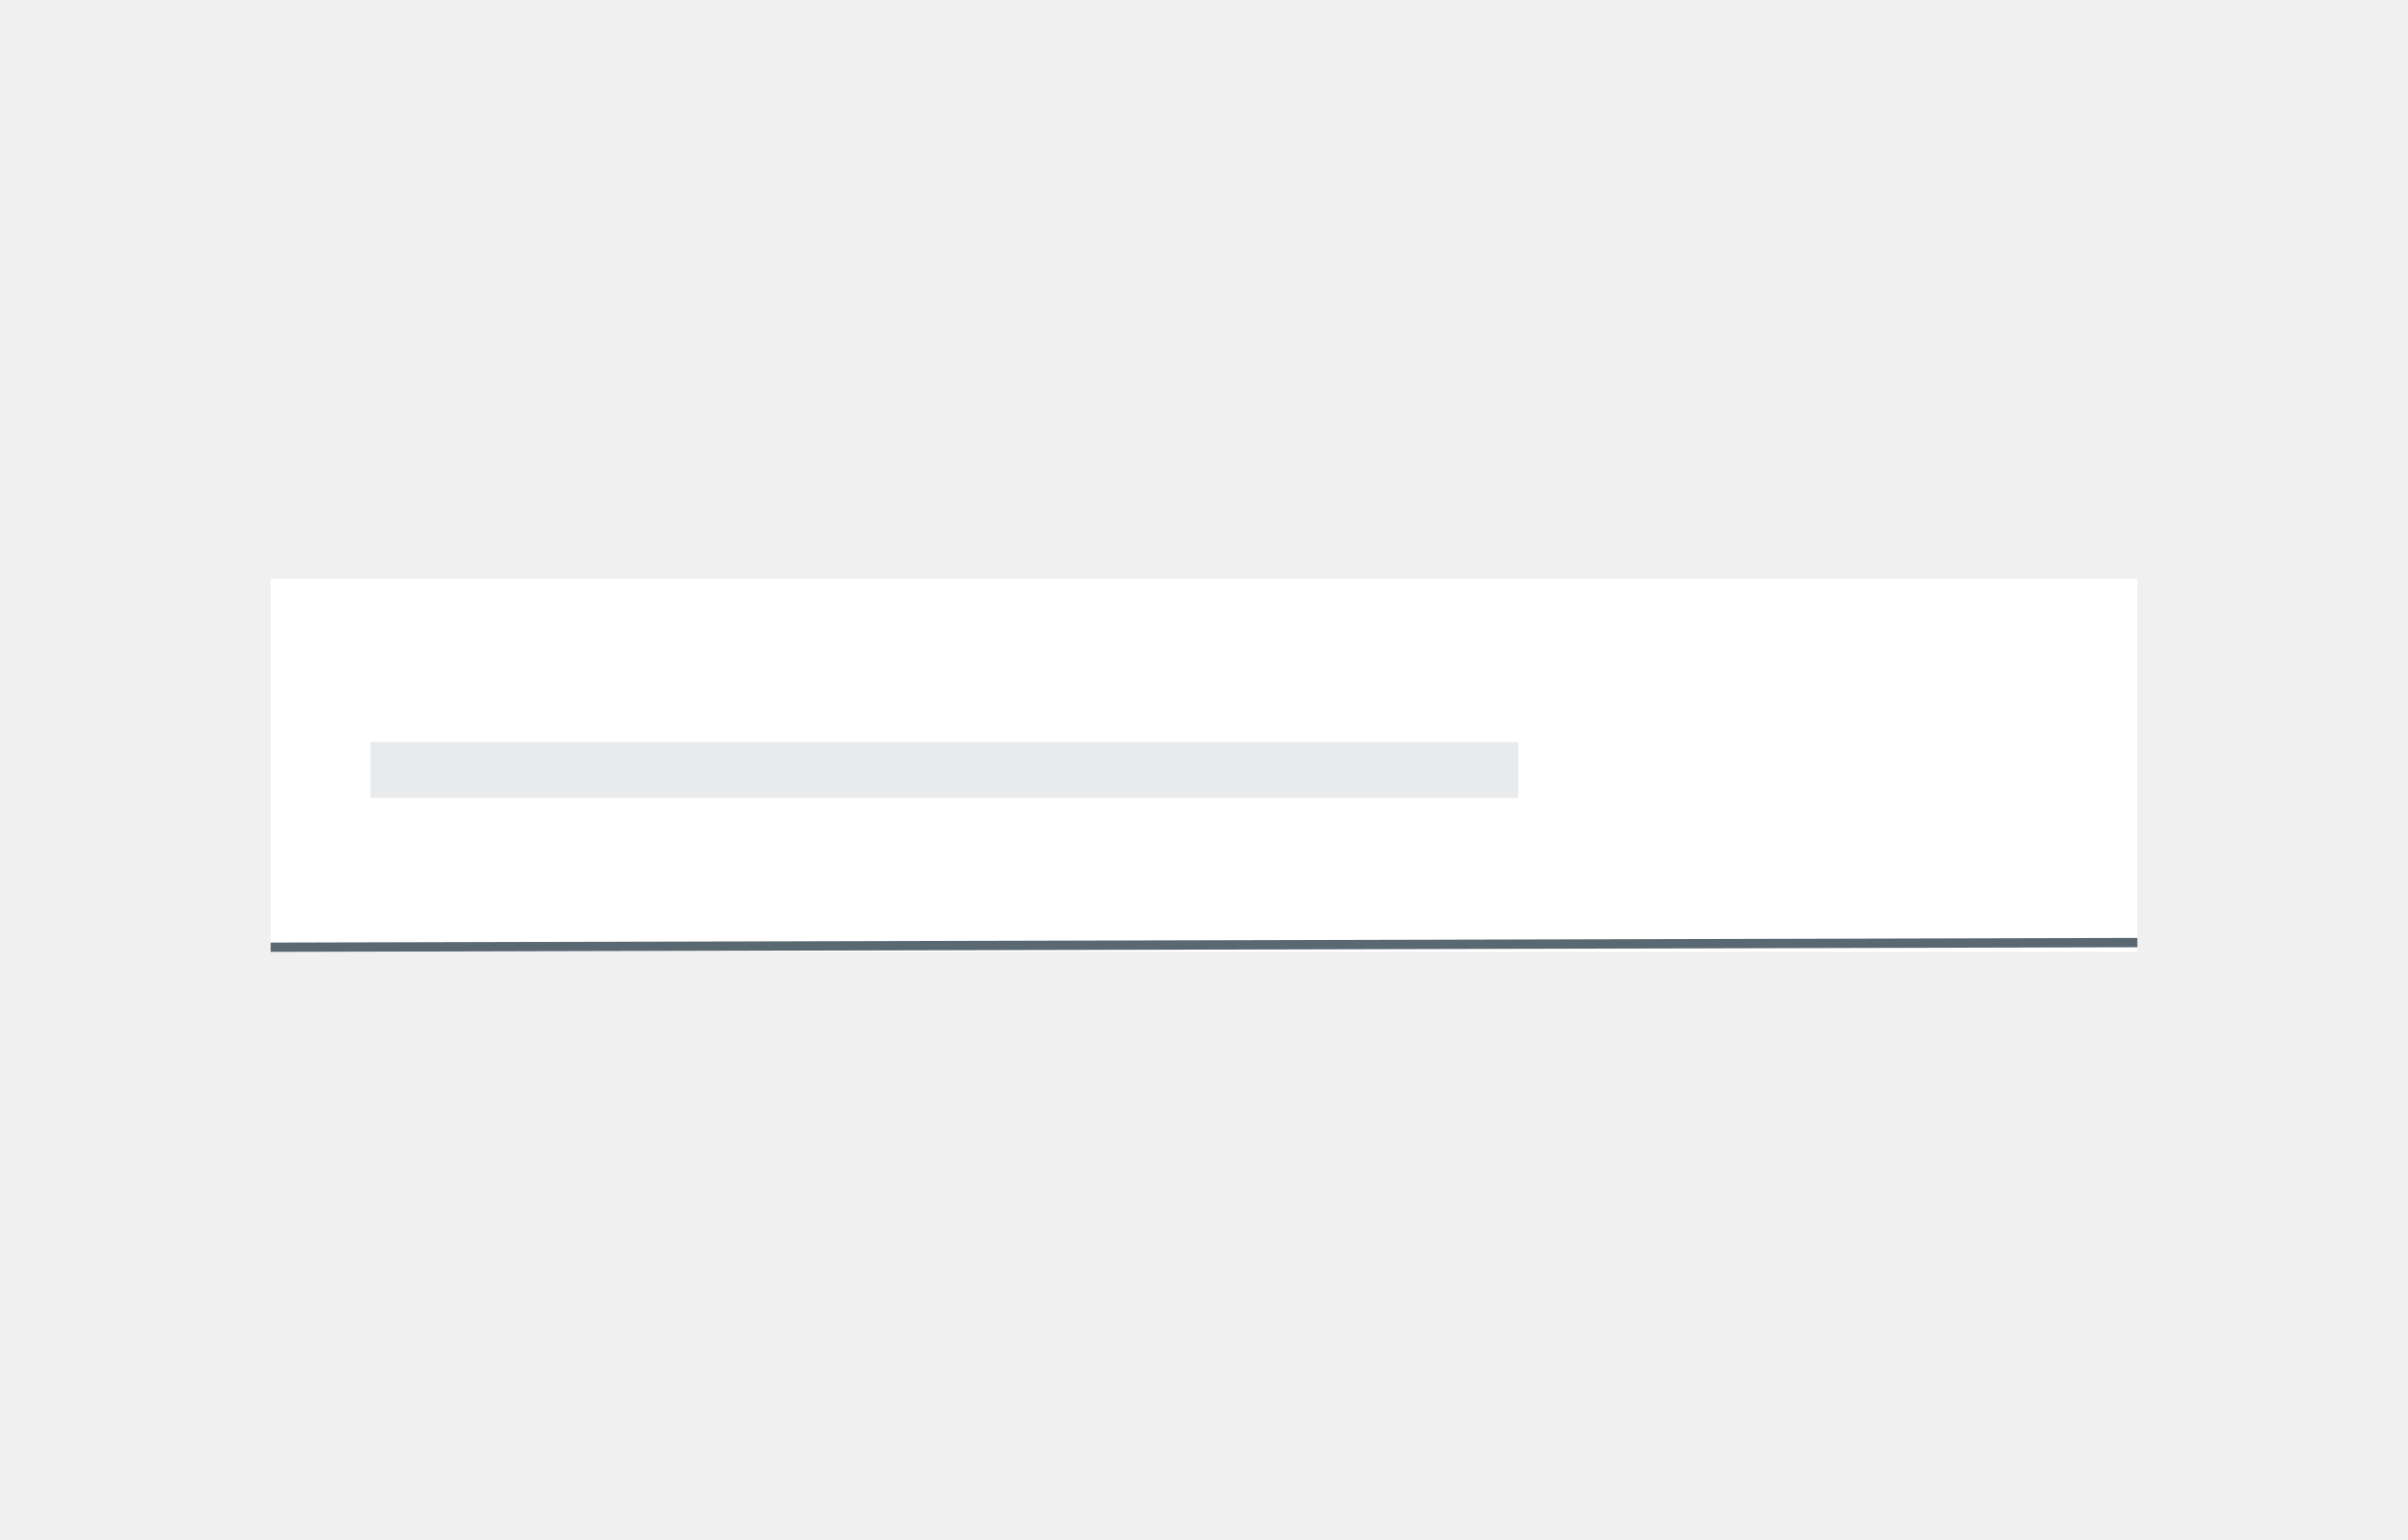
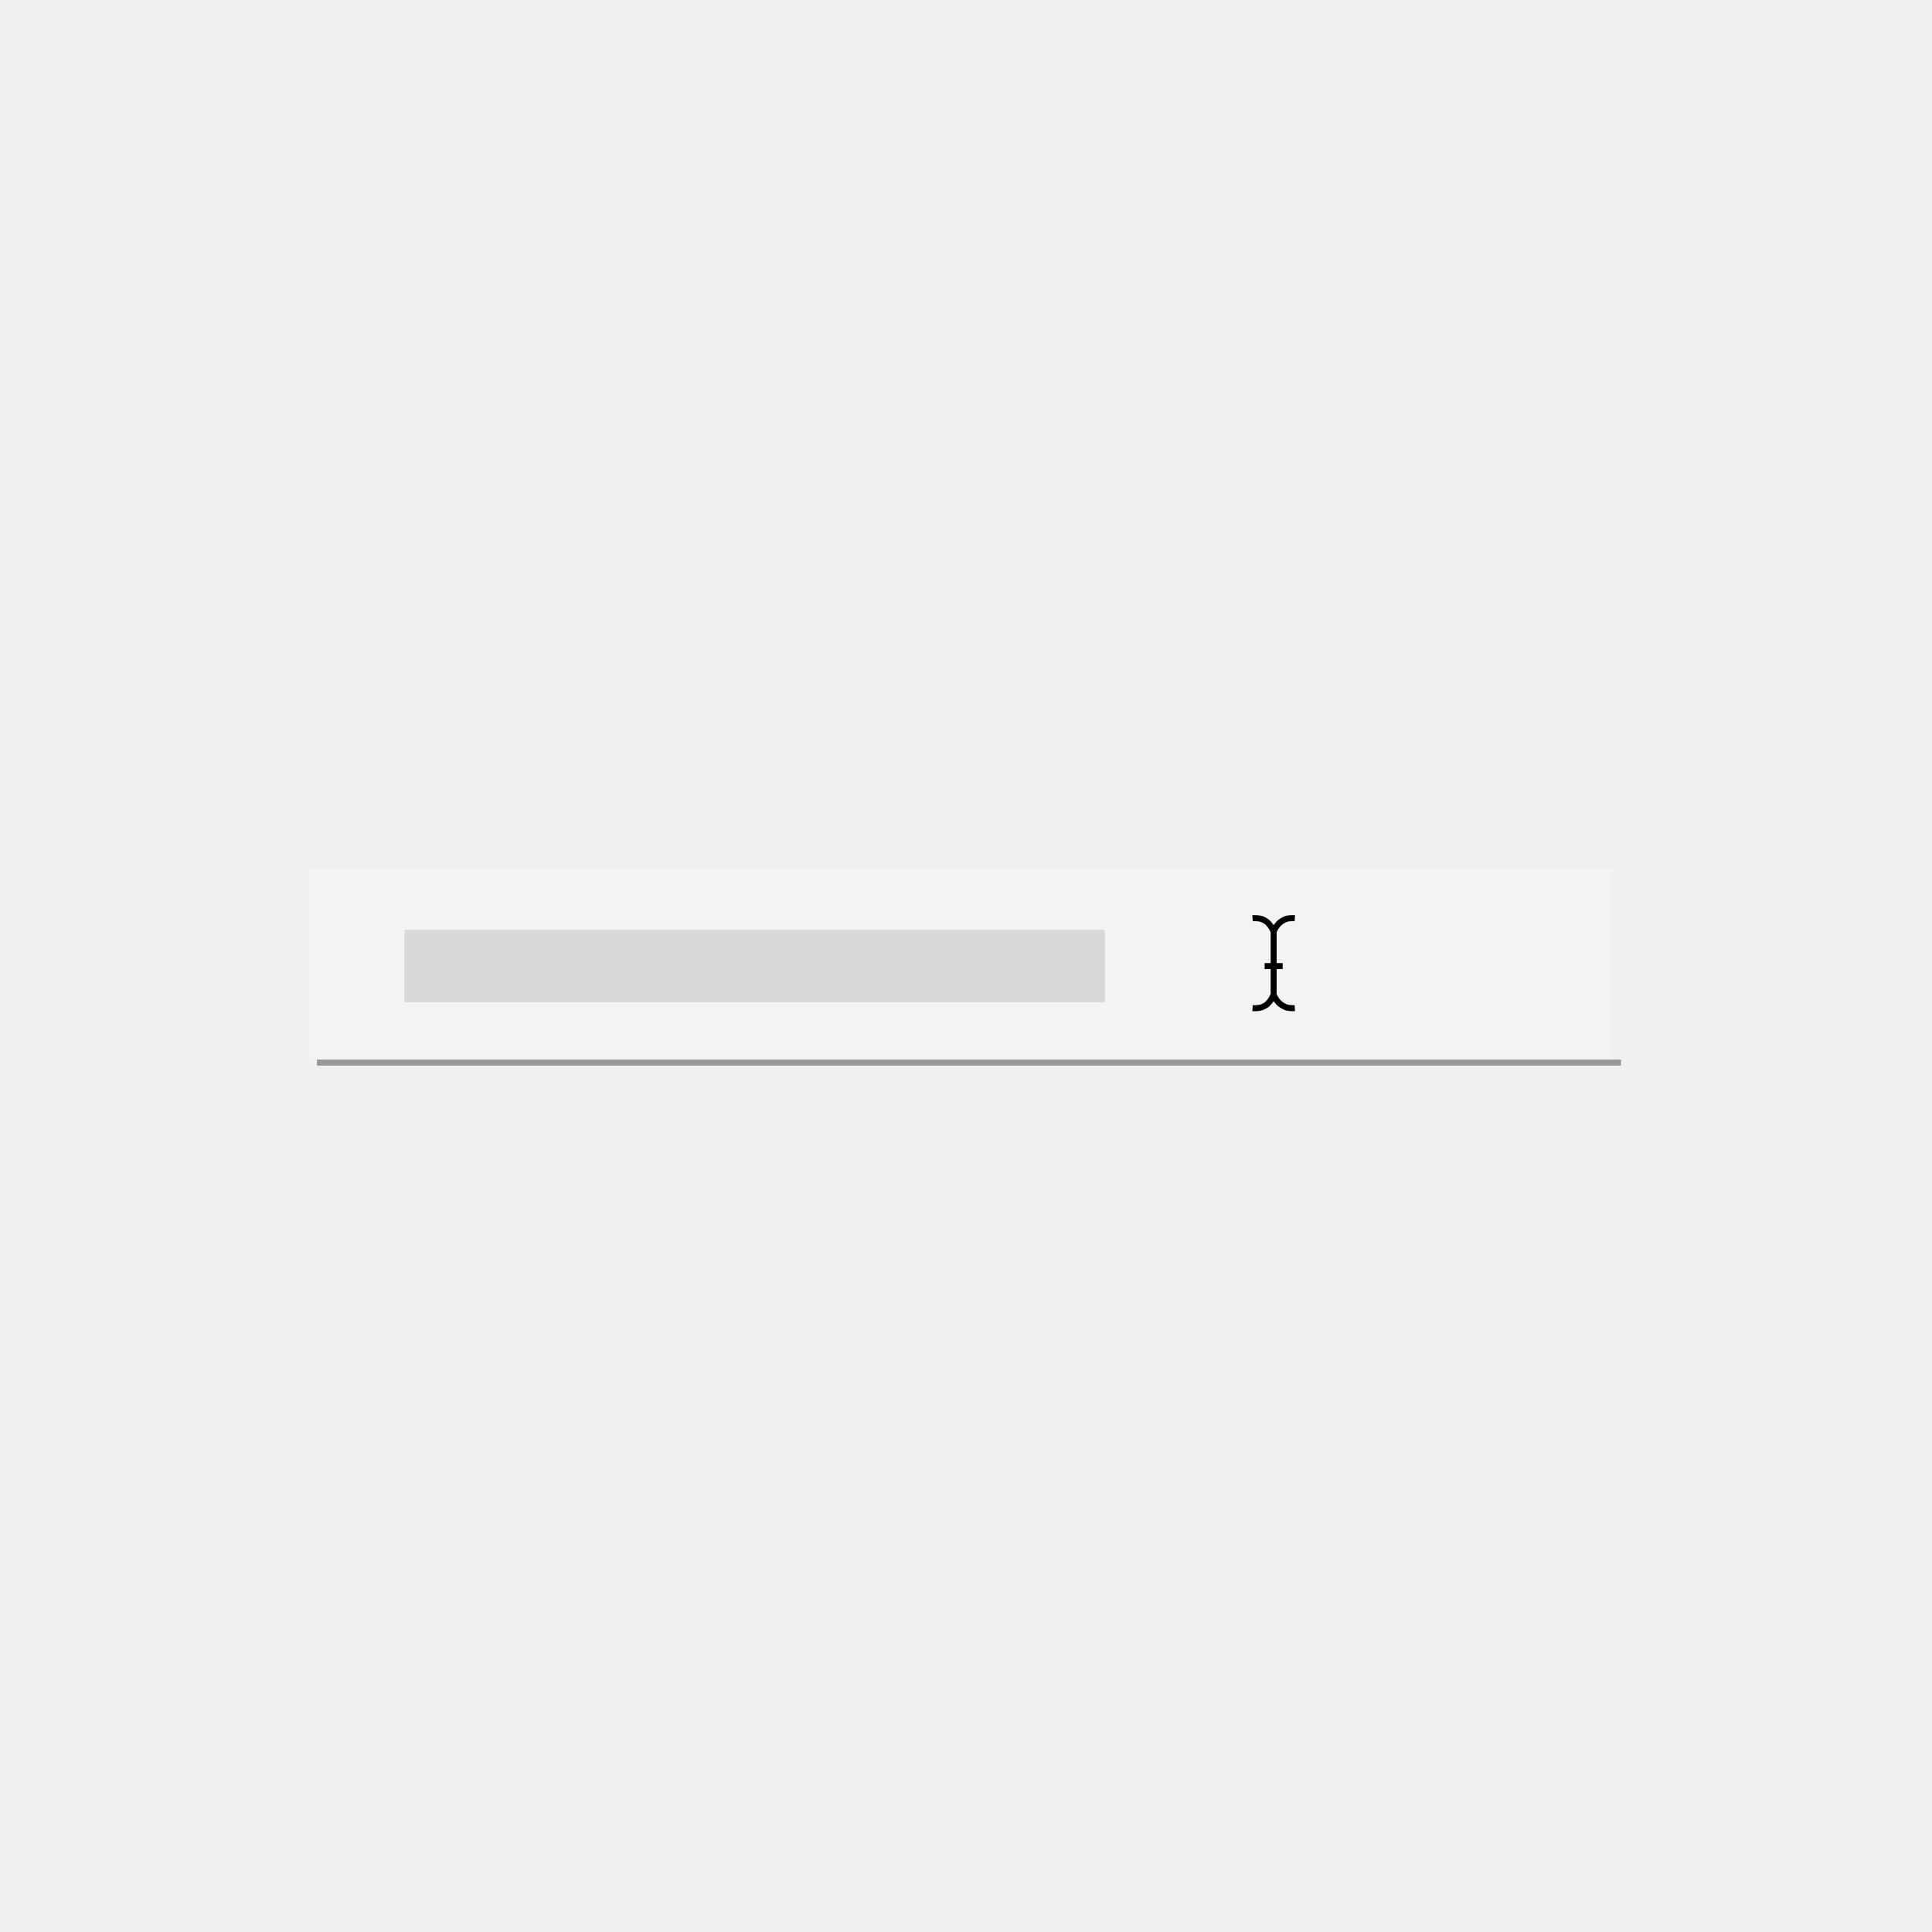
- <svg xmlns="http://www.w3.org/2000/svg" width="258px" height="165px" viewBox="0 0 258 165" version="1.1">
-   <defs />
-   <g id="Text-Input" stroke="none" stroke-width="1" fill="none" fill-rule="evenodd">
-     <polygon id="Rectangle-157-Copy-3" fill="#FFFFFF" points="29 62 162.812 62 229 62 229 102 29 102" />
-     <rect id="Rectangle-5" fill-opacity="0.1" fill="#152935" x="39.686" y="79.5" width="123" height="6" />
-     <polygon id="Path-7" fill="#5A6872" fill-rule="nonzero" points="29.001 102 28.999 101 228.999 100.5 229.001 101.5" />
+ <svg xmlns="http://www.w3.org/2000/svg" width="320px" height="320px" viewBox="0 0 320 320" version="1.1">
+   <g id="Artboard" stroke="none" stroke-width="1" fill="none" fill-rule="evenodd">
+     <g id="text_input" transform="translate(51, 144)">
+       <g id="Group-20">
+         <g id="Group-18-Copy">
+           <rect id="Rectangle-2-Copy-61" fill="#F3F3F3" x="0" y="0" width="216" height="32" />
+           <path d="M1.488,32 L217.488,32" id="Path-4" stroke="#979797" />
+         </g>
+         <rect id="Rectangle-Copy-13" fill="#D8D8D8" x="16" y="10" width="116" height="12" />
+       </g>
+       <g id="Cursor/text/ibeam-horizontal" transform="translate(144, 0)" fill="#000000" fill-rule="nonzero">
+         <path d="M21.059,16.031 L16.931,16.031 L16.931,17.031 L15.951,17.031 L15.951,16.031 L10.862,16.031 C10.347,16.24 9.885,16.56 9.539,16.934 C9.334,17.203 9.178,17.506 9.091,17.779 C9.011,18.181 8.983,18.591 9.01,18.999 L8.012,19.064 C7.98,18.568 8.013,18.07 8.123,17.534 C8.257,17.099 8.467,16.691 8.772,16.293 C9.037,16.005 9.335,15.752 9.66,15.538 C9.33,15.312 9.027,15.038 8.758,14.718 C8.493,14.358 8.281,13.961 8.11,13.469 C8.014,12.986 7.981,12.492 8.012,12 L9.01,12.063 C8.984,12.468 9.011,12.875 9.071,13.202 C9.189,13.532 9.355,13.843 9.543,14.099 C9.89,14.511 10.331,14.834 10.828,15.041 L15.951,15.041 L15.951,14.041 L16.931,14.041 L16.931,15.041 L21.083,15.041 C21.58,14.831 22.02,14.506 22.349,14.114 C22.557,13.833 22.722,13.523 22.821,13.26 C22.903,12.865 22.933,12.461 22.911,12.059 L23.91,12.004 C23.937,12.493 23.9,12.983 23.781,13.529 C23.631,13.951 23.419,14.349 23.134,14.732 C22.878,15.039 22.581,15.309 22.253,15.535 C22.585,15.754 22.894,16.018 23.178,16.328 C23.454,16.691 23.664,17.099 23.811,17.583 C23.909,18.07 23.942,18.568 23.91,19.064 L22.912,18.999 C22.938,18.591 22.911,18.181 22.843,17.829 C22.743,17.506 22.588,17.203 22.413,16.97 C22.036,16.561 21.574,16.24 21.059,16.031 Z" id="beam" transform="translate(15.96071, 15.53188) rotate(90) translate(-15.96071, -15.53188) " />
+       </g>
+     </g>
  </g>
</svg>
